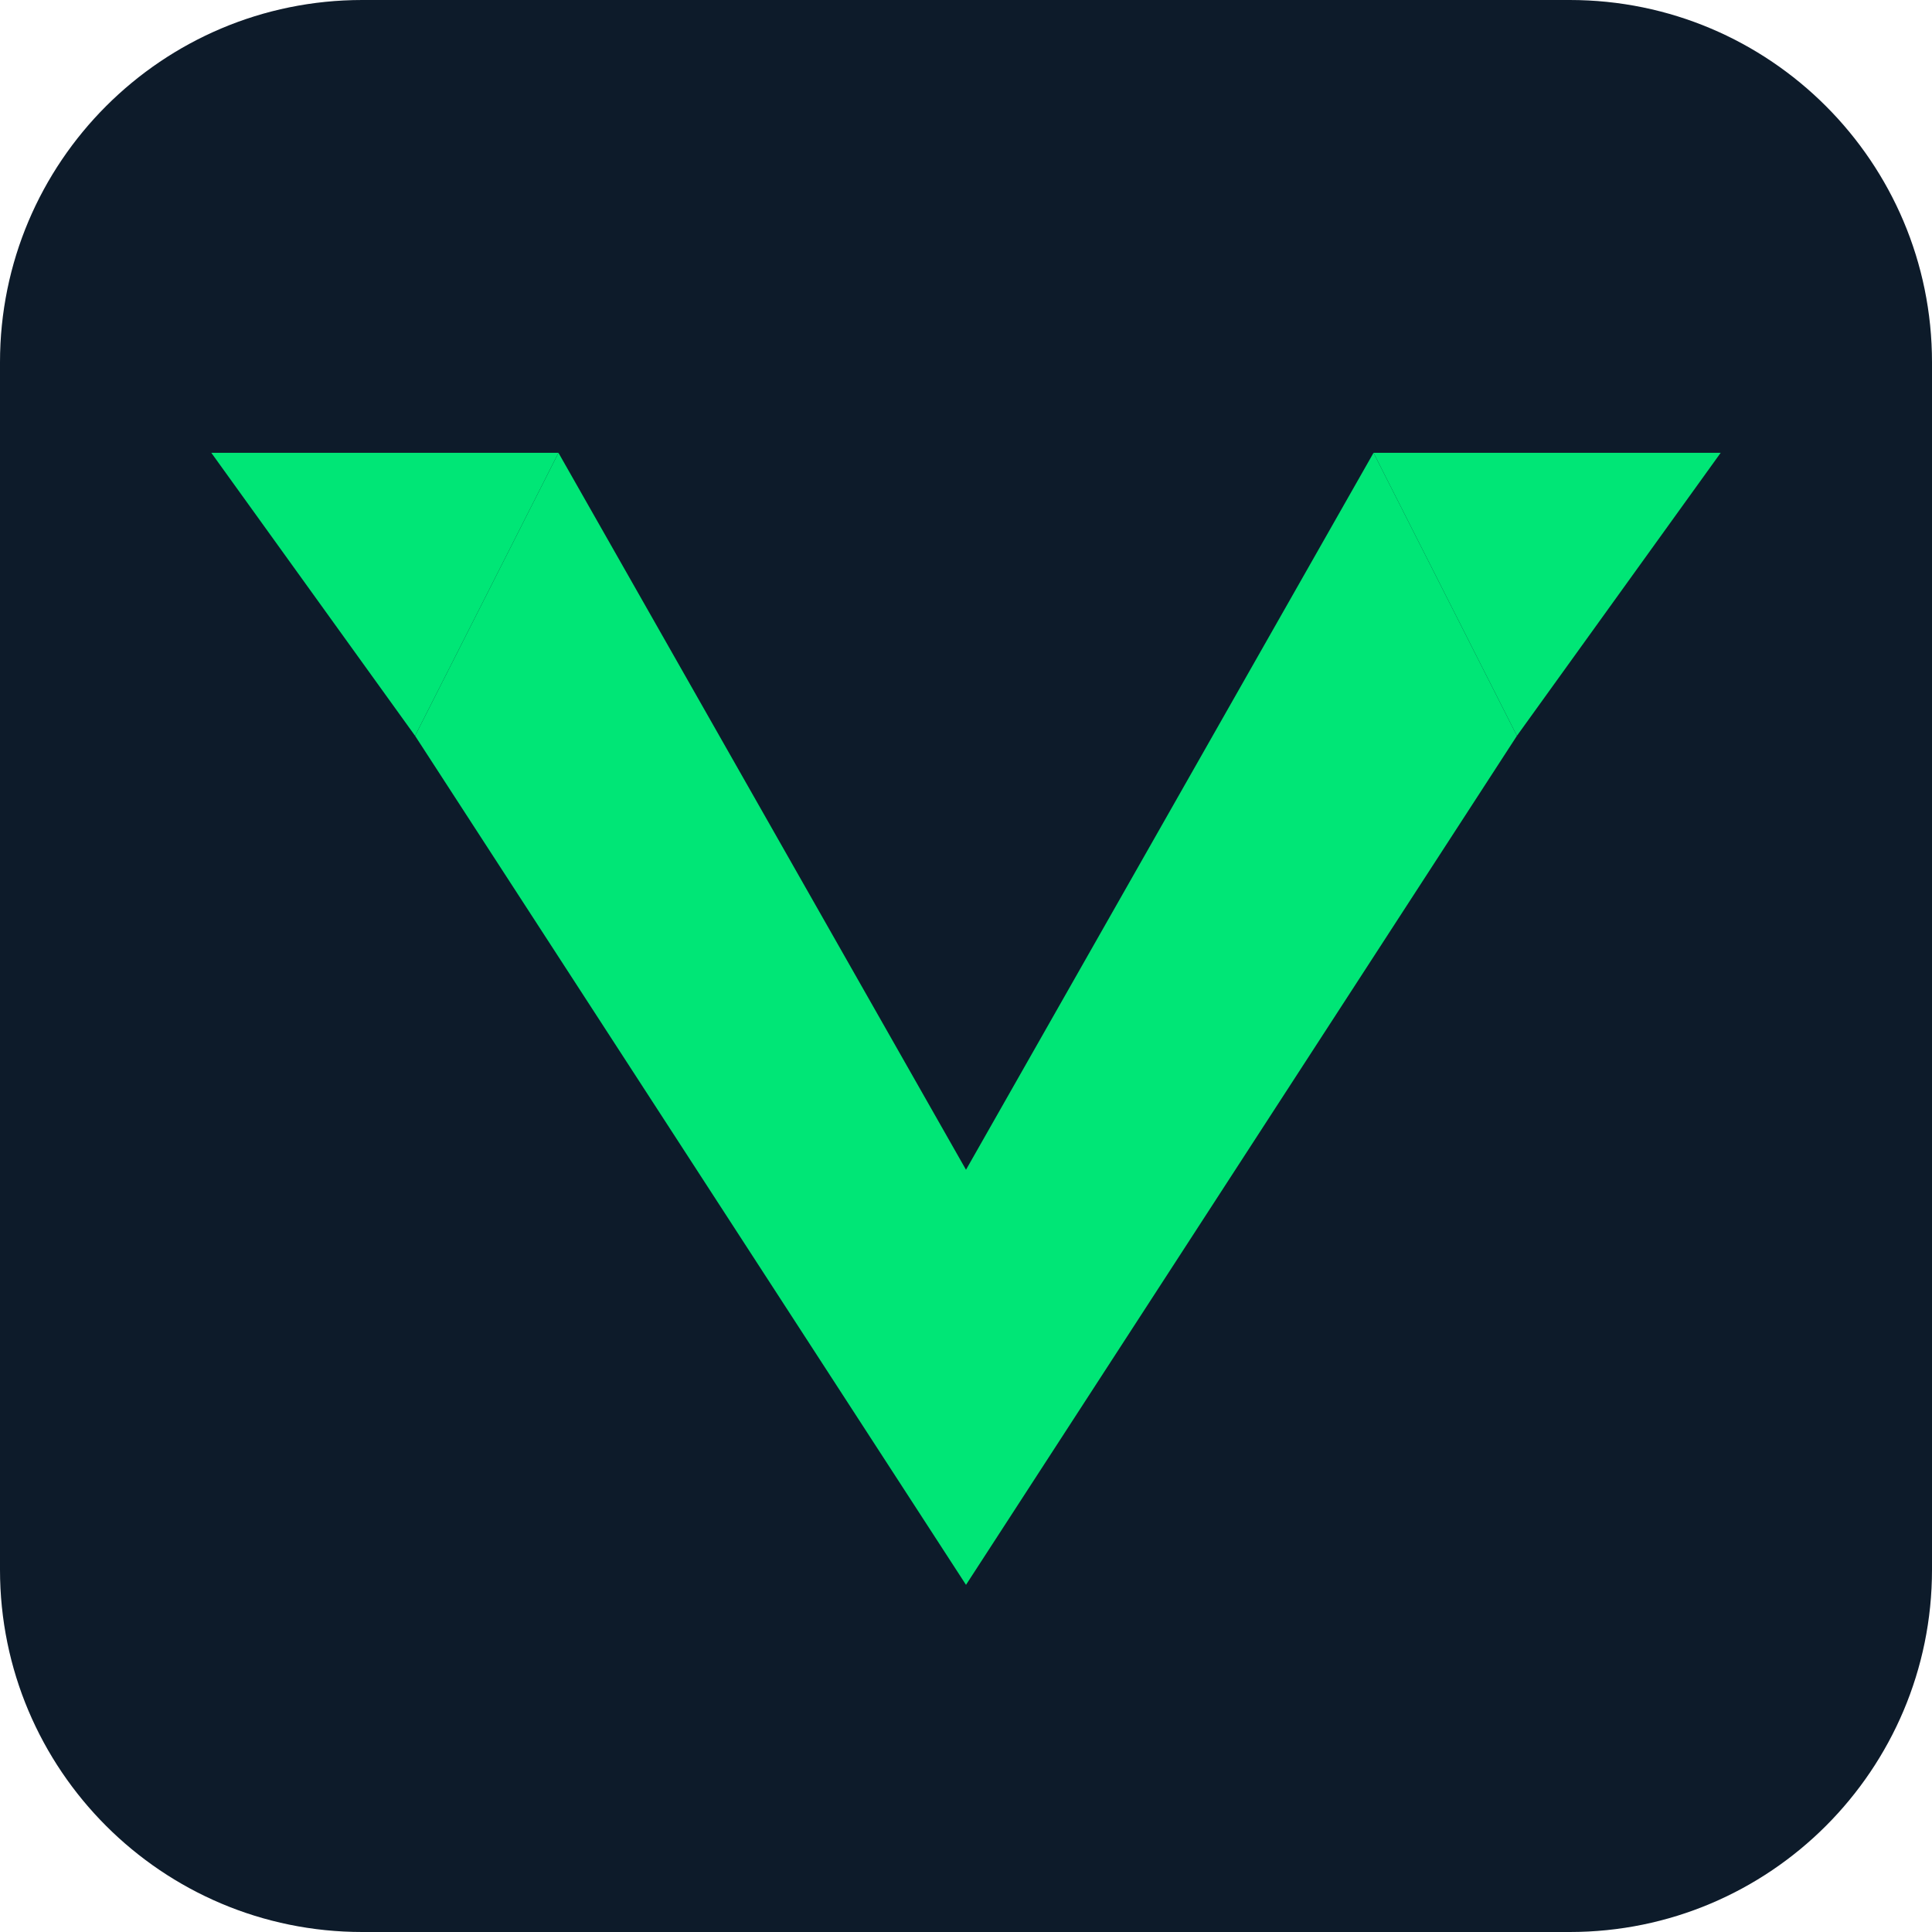
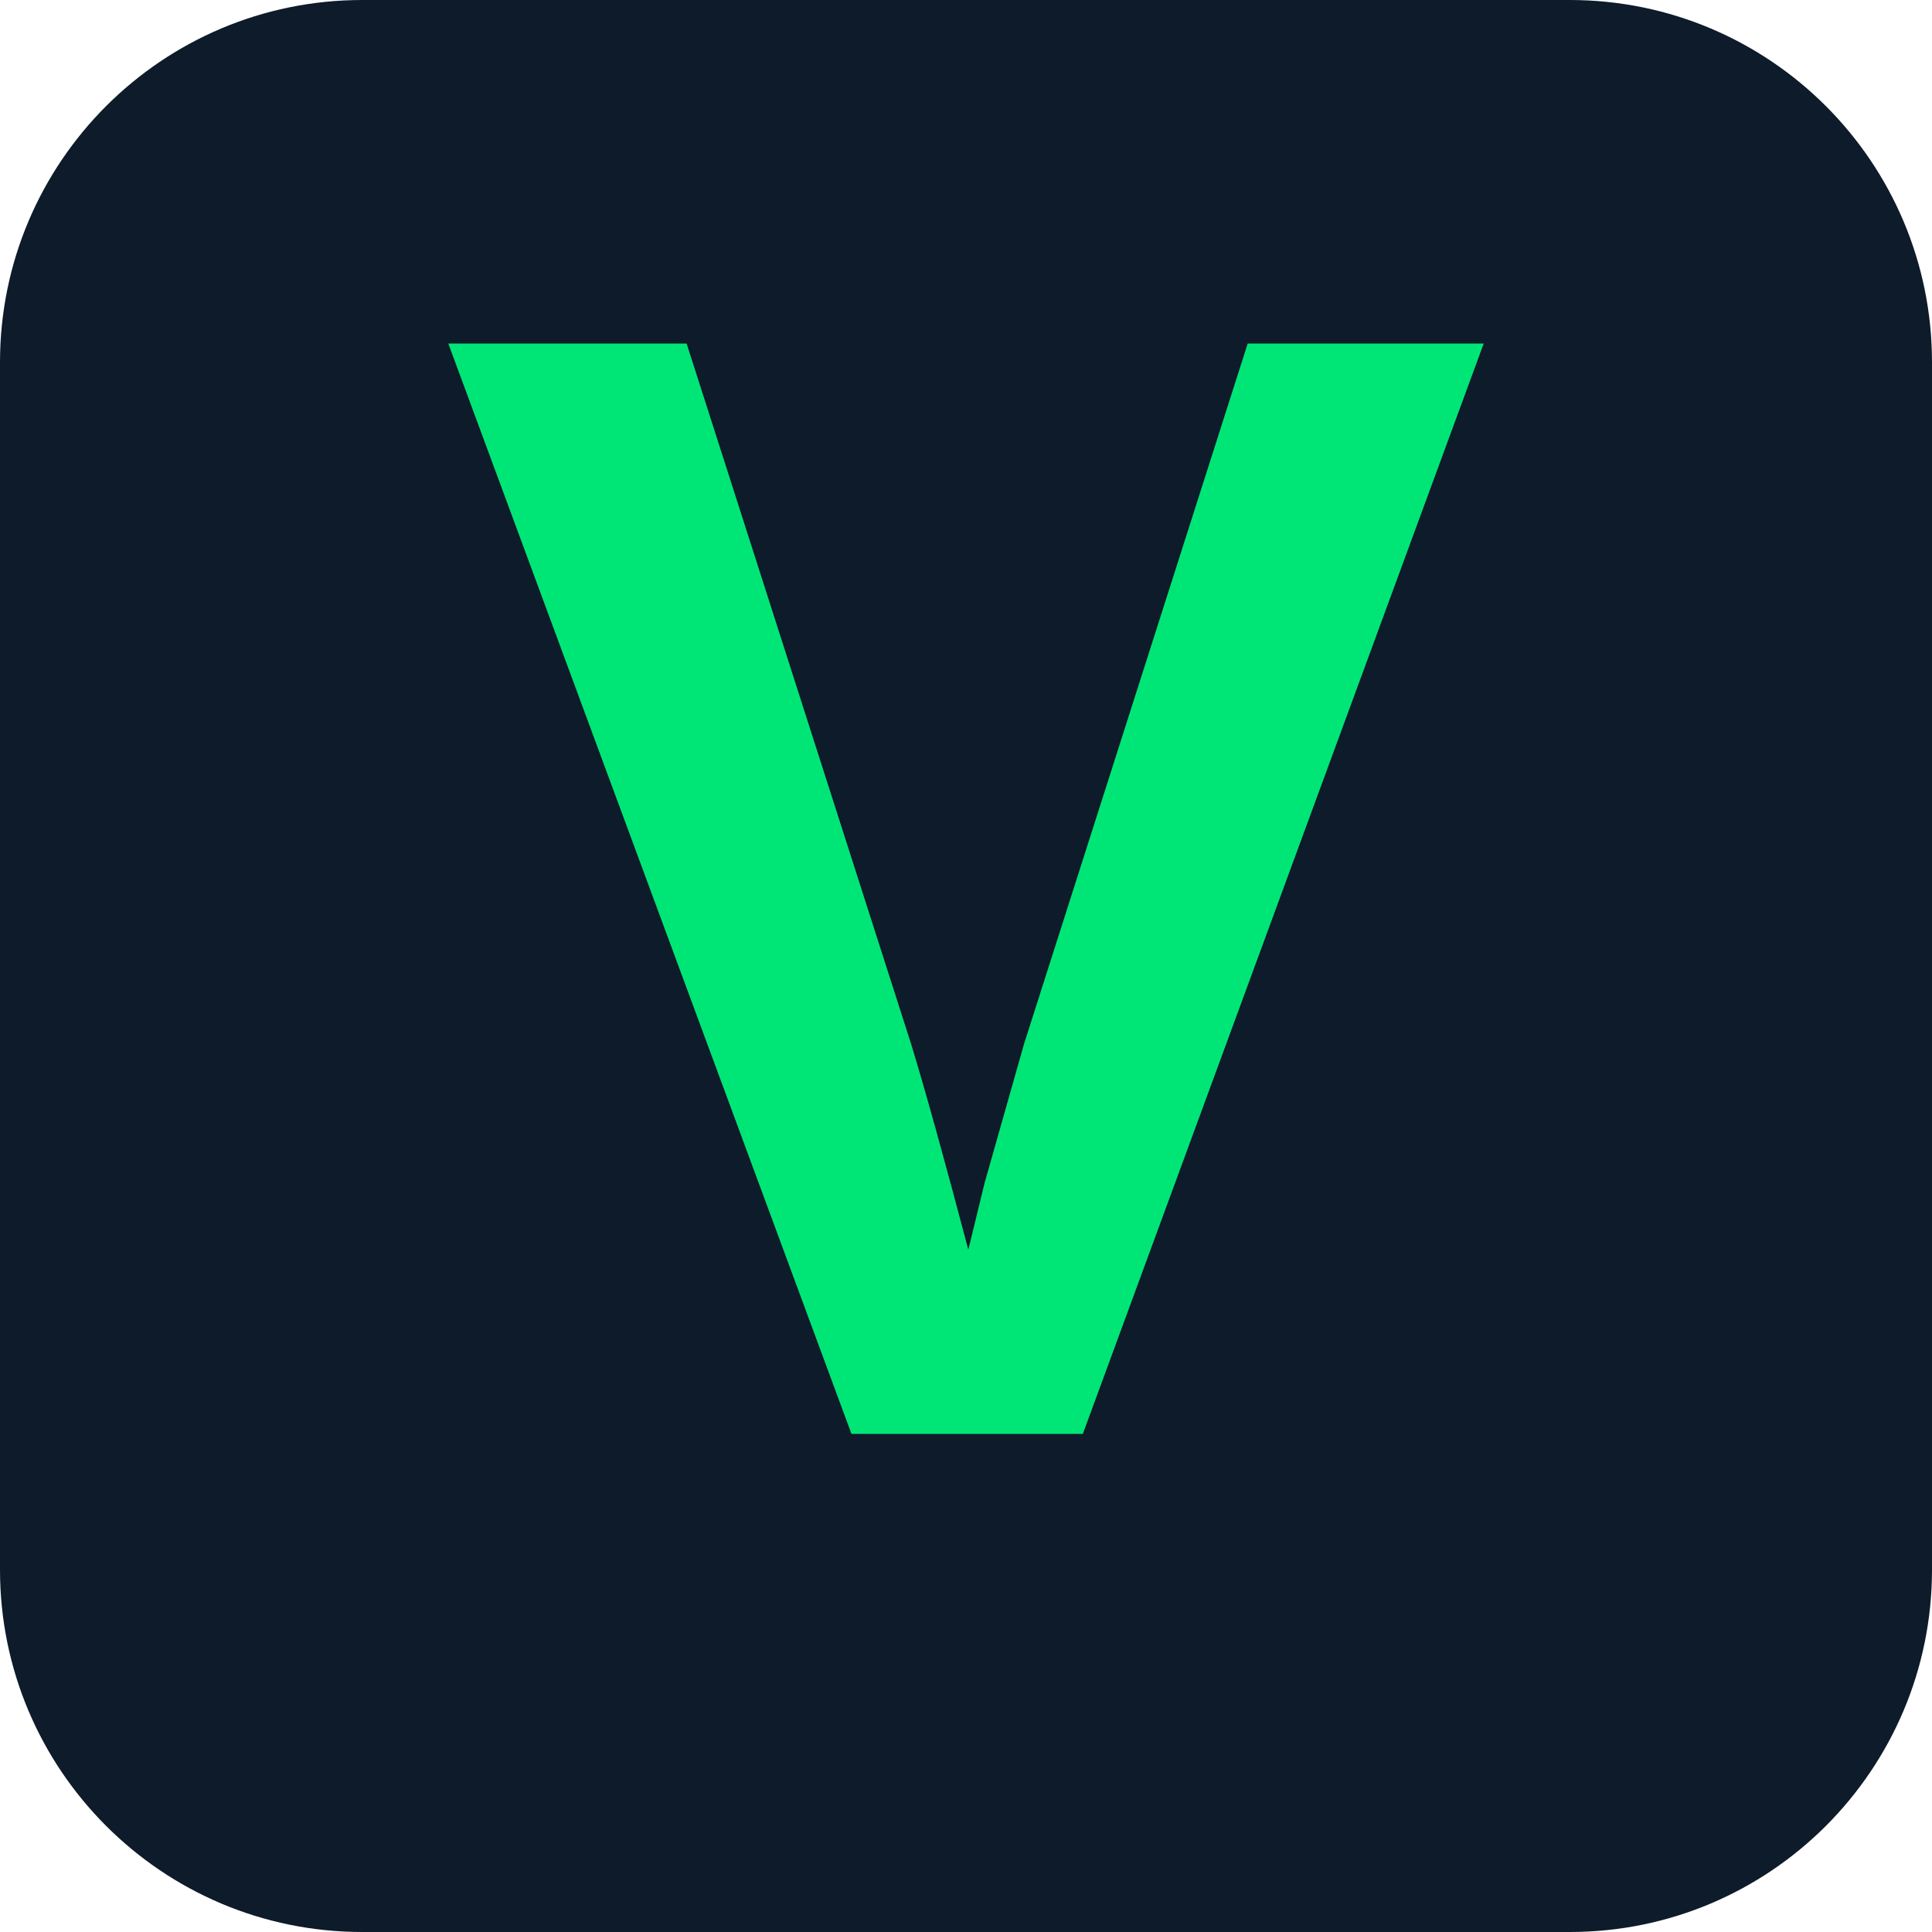
<svg xmlns="http://www.w3.org/2000/svg" viewBox="0 0 512 512" fill="none">
  <rect width="512" height="512" rx="96" fill="#0D1B2A" />
-   <path d="M256 420L110 195L148 120L256 310L364 120L402 195L256 420Z" fill="#00E676" />
-   <path d="M148 120L56 120L110 195L148 120Z" fill="#00E676" />
-   <path d="M364 120L456 120L402 195L364 120Z" fill="#00E676" />
+   <text x="256" y="380" text-anchor="middle" font-family="Arial, Helvetica, sans-serif" font-weight="bold" font-size="420" fill="#00E676">V</text>
</svg>
